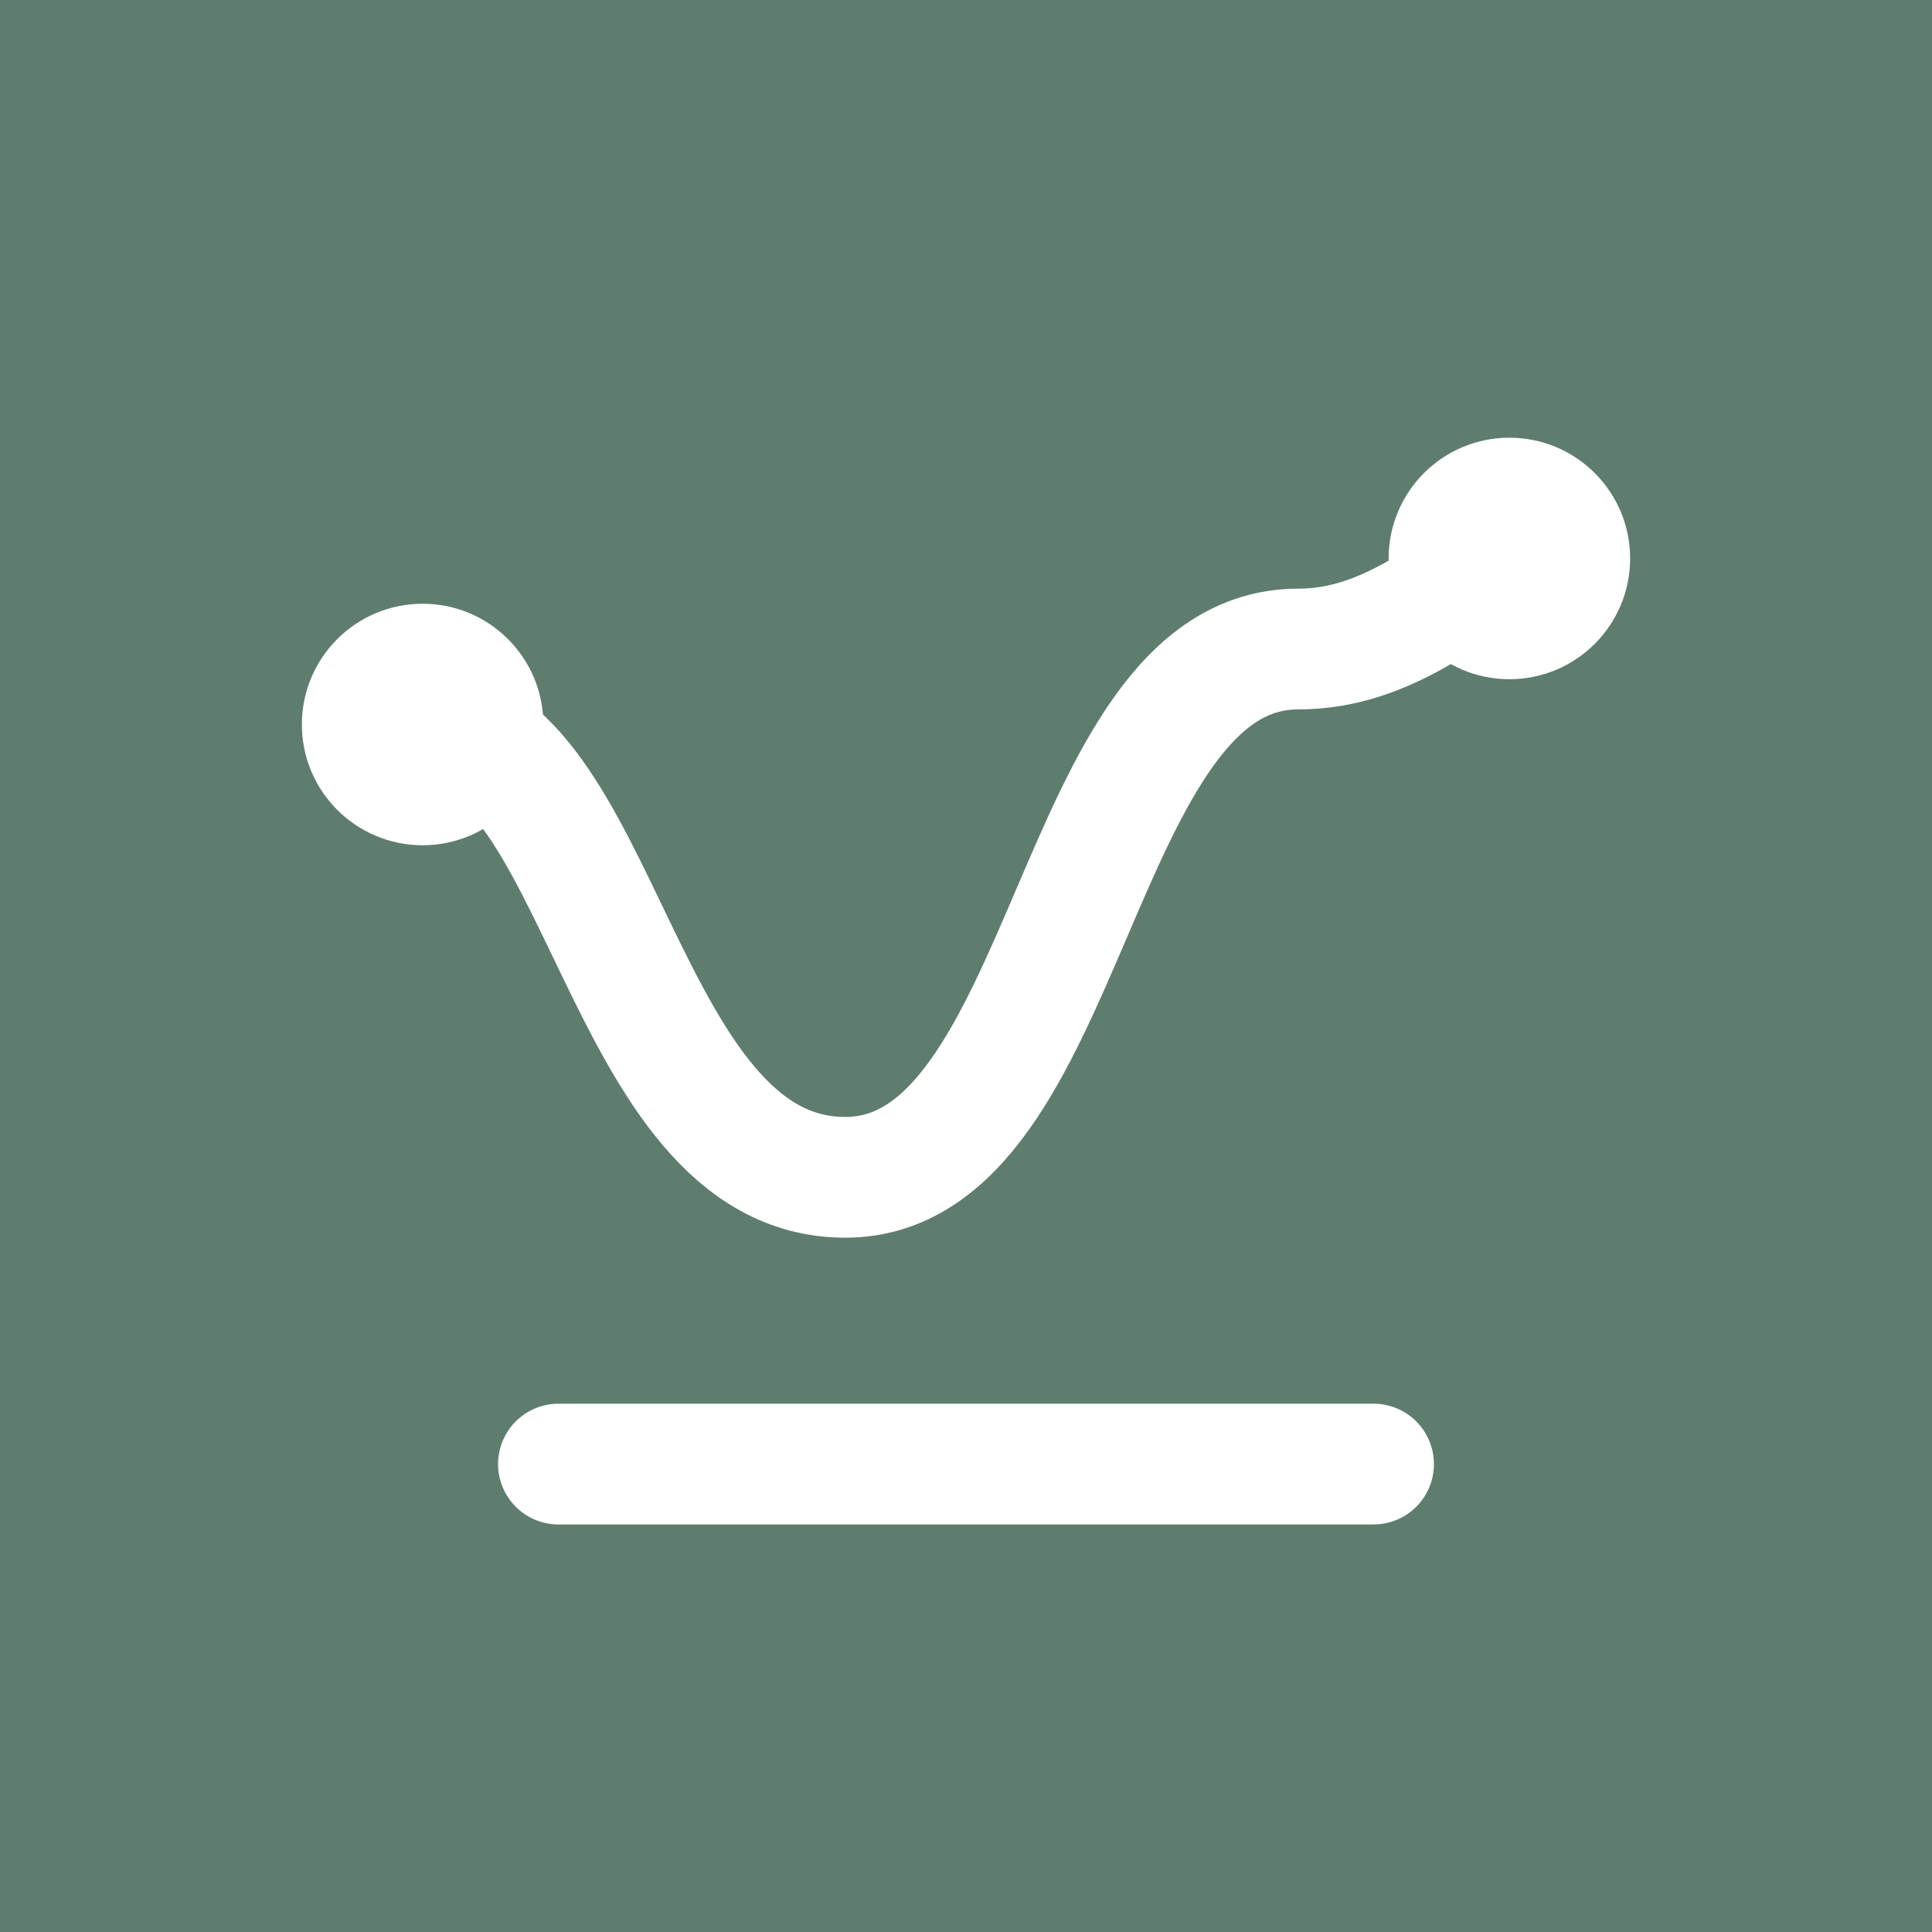
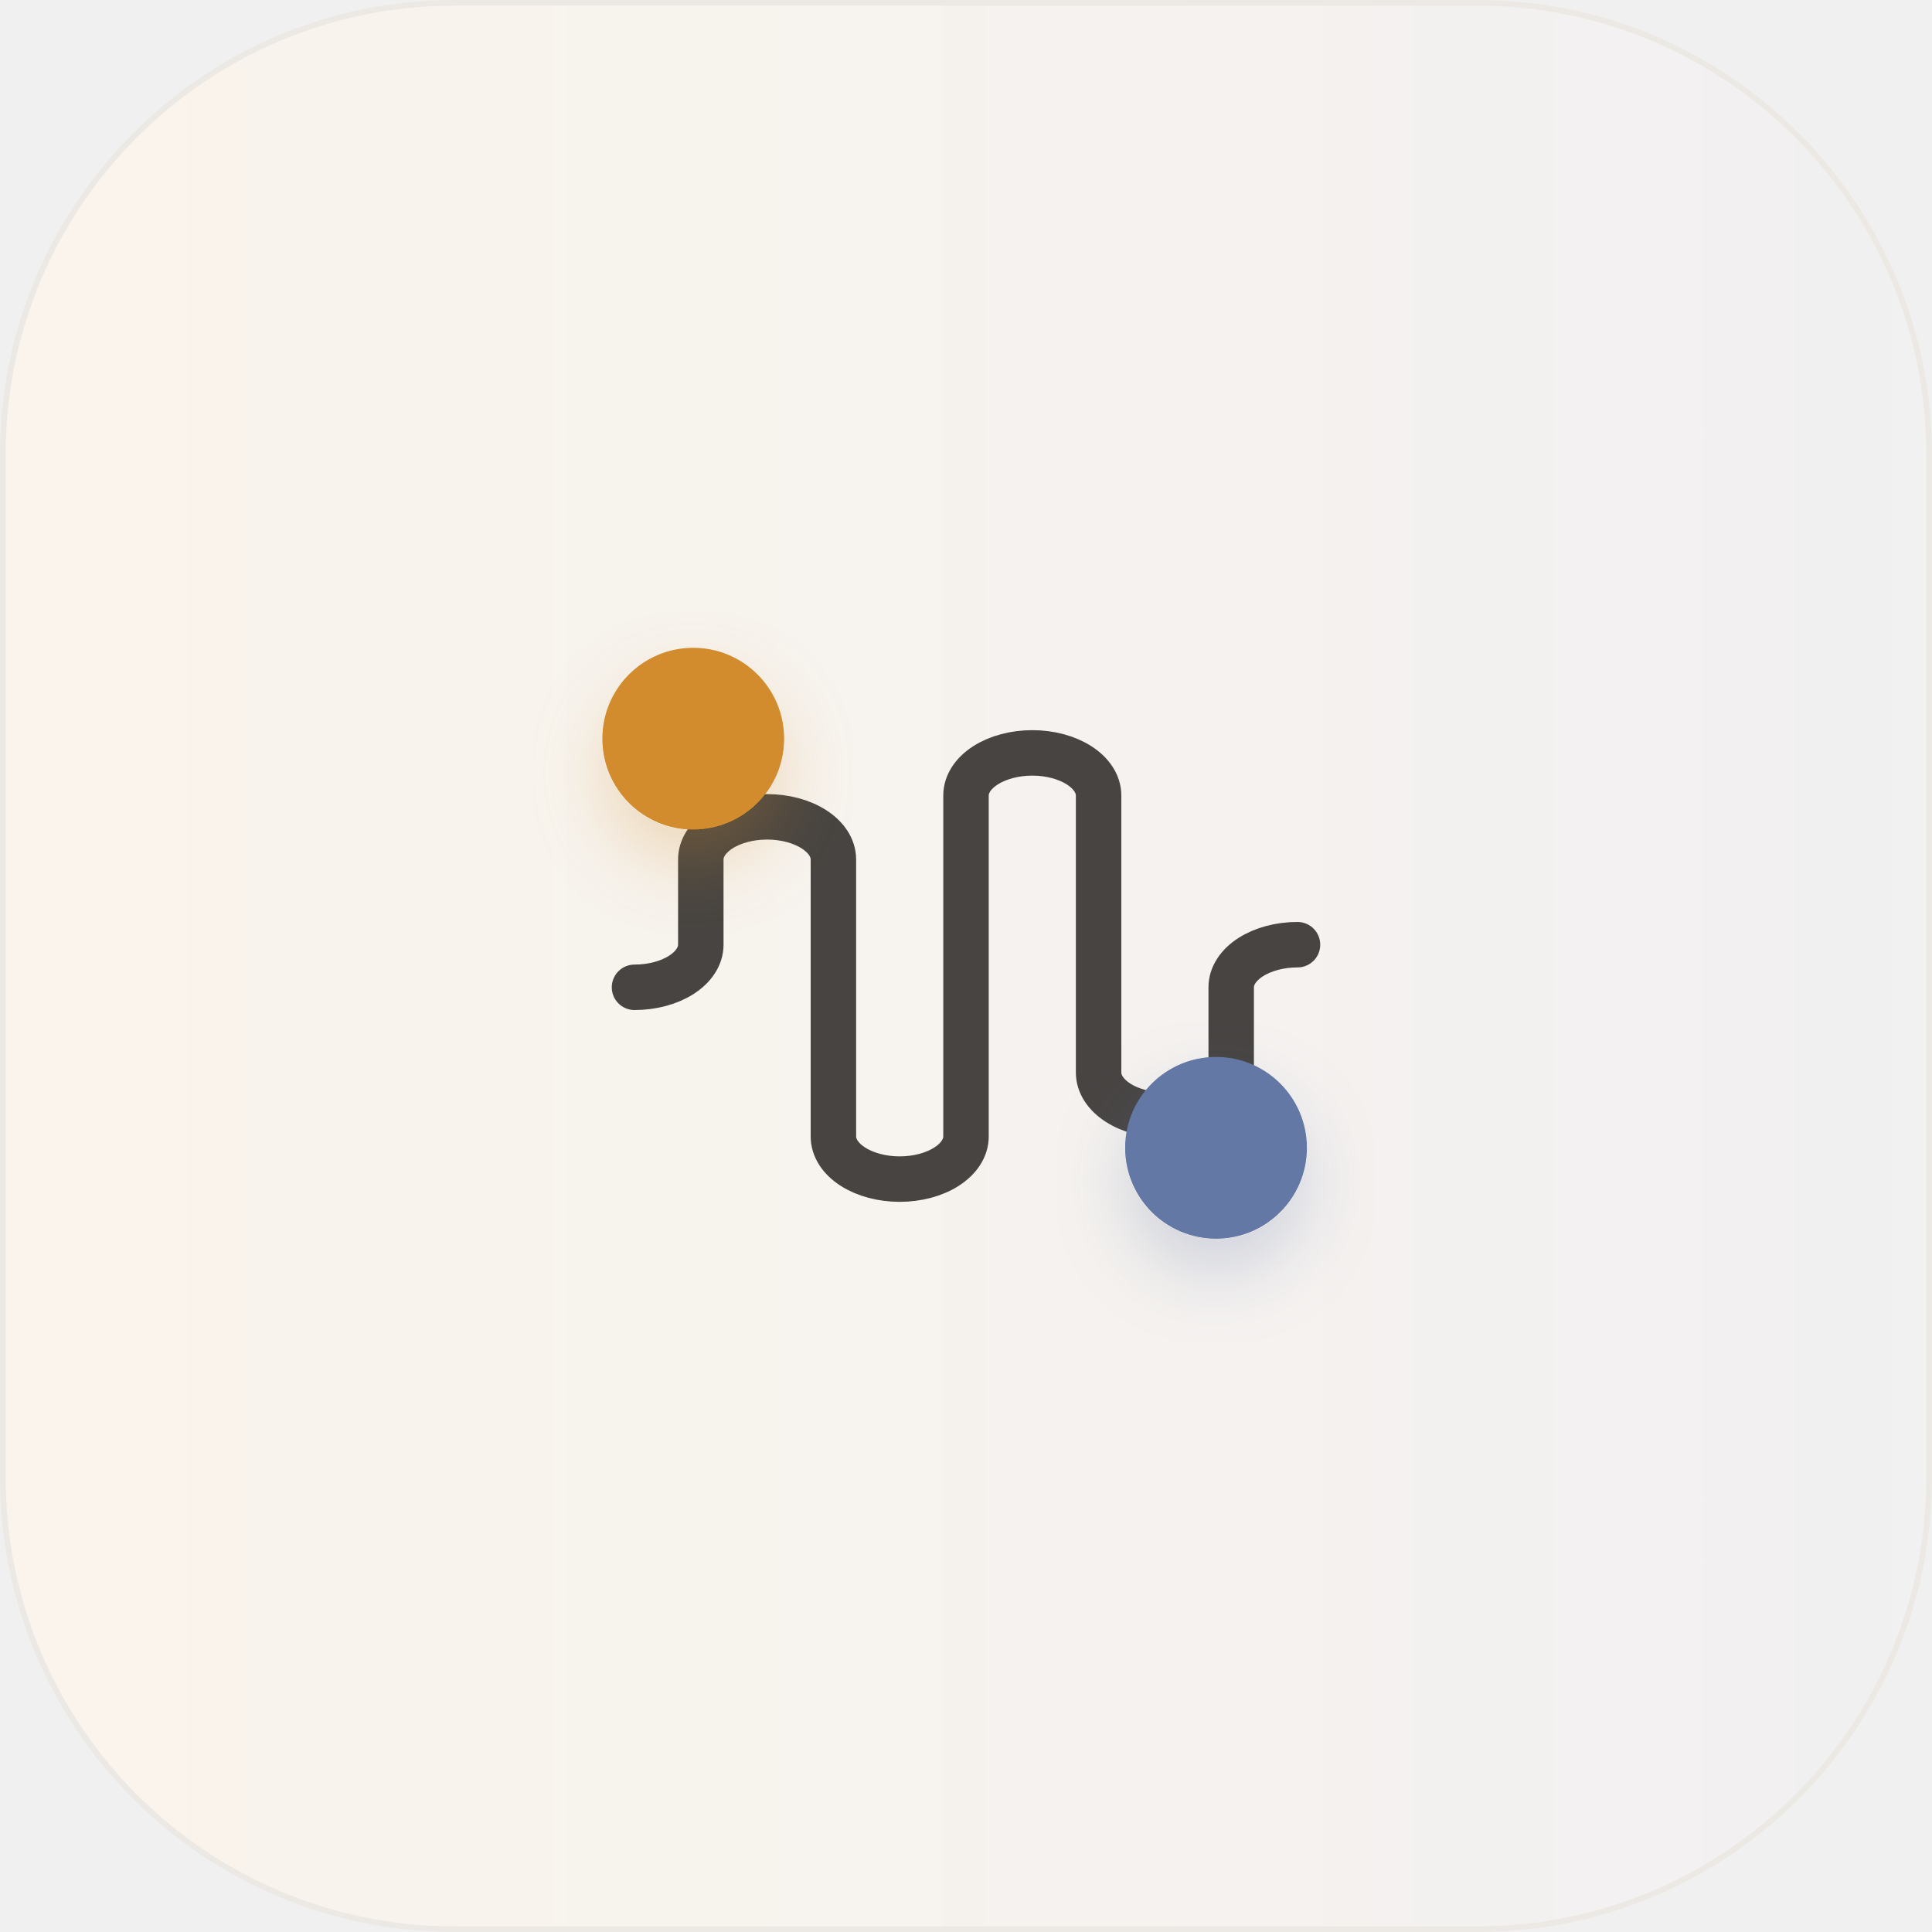
- <svg xmlns="http://www.w3.org/2000/svg" preserveAspectRatio="none" overflow="visible" style="display: block;" width="72" height="72" viewBox="0 0 72 72" fill="none">
-   <g id="æå¤ä½é App icon" clip-path="url(#clip0_0_41)">
-     <path id="Vector" d="M72 0H0V72H72V0Z" fill="#5F7D6F" />
-     <g id="Group">
-       <path id="Vector_2" d="M15.75 31.5C18.235 31.5 20.25 29.485 20.25 27C20.25 24.515 18.235 22.5 15.75 22.5C13.265 22.5 11.25 24.515 11.25 27C11.25 29.485 13.265 31.5 15.75 31.5Z" fill="white" />
-       <path id="Vector_3" d="M56.25 25.312C58.735 25.312 60.75 23.298 60.75 20.812C60.75 18.327 58.735 16.312 56.25 16.312C53.765 16.312 51.75 18.327 51.75 20.812C51.75 23.298 53.765 25.312 56.25 25.312Z" fill="white" />
-       <path id="Vector_4" d="M15.75 27C22.5 27 23.062 43.875 31.5 43.875C39.938 43.875 39.938 24.188 48.375 24.188C51.75 24.188 54 21.938 56.25 20.812" stroke="white" stroke-width="4.5" stroke-linecap="round" stroke-linejoin="round" />
-       <path id="Vector_5" d="M20.812 54.562H51.188" stroke="white" stroke-width="4.5" stroke-linecap="round" />
-     </g>
+ <svg xmlns="http://www.w3.org/2000/svg" width="340" height="340" viewBox="0 0 340 340" fill="none">
+   <rect x="0.5" y="0.5" width="339" height="339" rx="79.5" fill="#FCFAF7" />
+   <rect x="0.5" y="0.5" width="339" height="339" rx="79.5" fill="url(#paint0_linear_23_321)" />
+   <rect x="0.5" y="0.5" width="339" height="339" rx="79.5" stroke="#ECE9E4" />
+   <g opacity="0.85">
+     <path d="M111.662 173.75C114.756 173.75 117.724 172.96 119.912 171.553C122.1 170.147 123.33 168.239 123.33 166.25V151.249C123.33 149.259 124.559 147.351 126.747 145.945C128.935 144.538 131.903 143.748 134.997 143.748C138.092 143.748 141.059 144.538 143.247 145.945C145.436 147.351 146.665 149.259 146.665 151.249V200.002C146.665 201.992 147.894 203.9 150.082 205.306C152.27 206.713 155.238 207.503 158.332 207.503C161.427 207.503 164.395 206.713 166.583 205.306C168.771 203.9 170 201.992 170 200.002V139.998C170 138.008 171.229 136.101 173.417 134.694C175.605 133.287 178.573 132.497 181.668 132.497C184.762 132.497 187.73 133.287 189.918 134.694C192.106 136.101 193.335 138.008 193.335 139.998V188.752C193.335 190.741 194.564 192.649 196.753 194.055C198.941 195.462 201.908 196.252 205.003 196.252C208.097 196.252 211.065 195.462 213.253 194.055C215.441 192.649 216.67 190.741 216.67 188.752V173.75C216.67 171.761 217.9 169.853 220.088 168.447C222.276 167.04 225.244 166.25 228.338 166.25" stroke="#282623" stroke-width="8" stroke-linecap="round" />
+   </g>
+   <g filter="url(#filter0_d_23_321)">
+     <rect x="106" y="114" width="32" height="32" rx="16" fill="#D28C2D" />
+   </g>
+   <g filter="url(#filter1_d_23_321)">
+     <rect x="198" y="186" width="32" height="32" rx="16" fill="#6478A5" />
  </g>
  <defs>
-     <clipPath id="clip0_0_41">
-       <rect width="72" height="72" fill="white" />
-     </clipPath>
+     <filter id="filter0_d_23_321" x="94" y="108" width="56" height="56" filterUnits="userSpaceOnUse" color-interpolation-filters="sRGB">
+       <feFlood flood-opacity="0" result="BackgroundImageFix" />
+       <feColorMatrix in="SourceAlpha" type="matrix" values="0 0 0 0 0 0 0 0 0 0 0 0 0 0 0 0 0 0 127 0" result="hardAlpha" />
+       <feOffset dy="6" />
+       <feGaussianBlur stdDeviation="6" />
+       <feComposite in2="hardAlpha" operator="out" />
+       <feColorMatrix type="matrix" values="0 0 0 0 0.824 0 0 0 0 0.549 0 0 0 0 0.176 0 0 0 0.251 0" />
+       <feBlend mode="normal" in2="BackgroundImageFix" result="effect1_dropShadow_23_321" />
+       <feBlend mode="normal" in="SourceGraphic" in2="effect1_dropShadow_23_321" result="shape" />
+     </filter>
+     <filter id="filter1_d_23_321" x="186" y="180" width="56" height="56" filterUnits="userSpaceOnUse" color-interpolation-filters="sRGB">
+       <feFlood flood-opacity="0" result="BackgroundImageFix" />
+       <feColorMatrix in="SourceAlpha" type="matrix" values="0 0 0 0 0 0 0 0 0 0 0 0 0 0 0 0 0 0 127 0" result="hardAlpha" />
+       <feOffset dy="6" />
+       <feGaussianBlur stdDeviation="6" />
+       <feComposite in2="hardAlpha" operator="out" />
+       <feColorMatrix type="matrix" values="0 0 0 0 0.392 0 0 0 0 0.471 0 0 0 0 0.647 0 0 0 0.251 0" />
+       <feBlend mode="normal" in2="BackgroundImageFix" result="effect1_dropShadow_23_321" />
+       <feBlend mode="normal" in="SourceGraphic" in2="effect1_dropShadow_23_321" result="shape" />
+     </filter>
+     <linearGradient id="paint0_linear_23_321" x1="0" y1="0" x2="340" y2="0" gradientUnits="userSpaceOnUse">
+       <stop stop-color="#D28C2D" stop-opacity="0.051" />
+       <stop offset="1" stop-color="#6478A5" stop-opacity="0.071" />
+     </linearGradient>
  </defs>
</svg>
